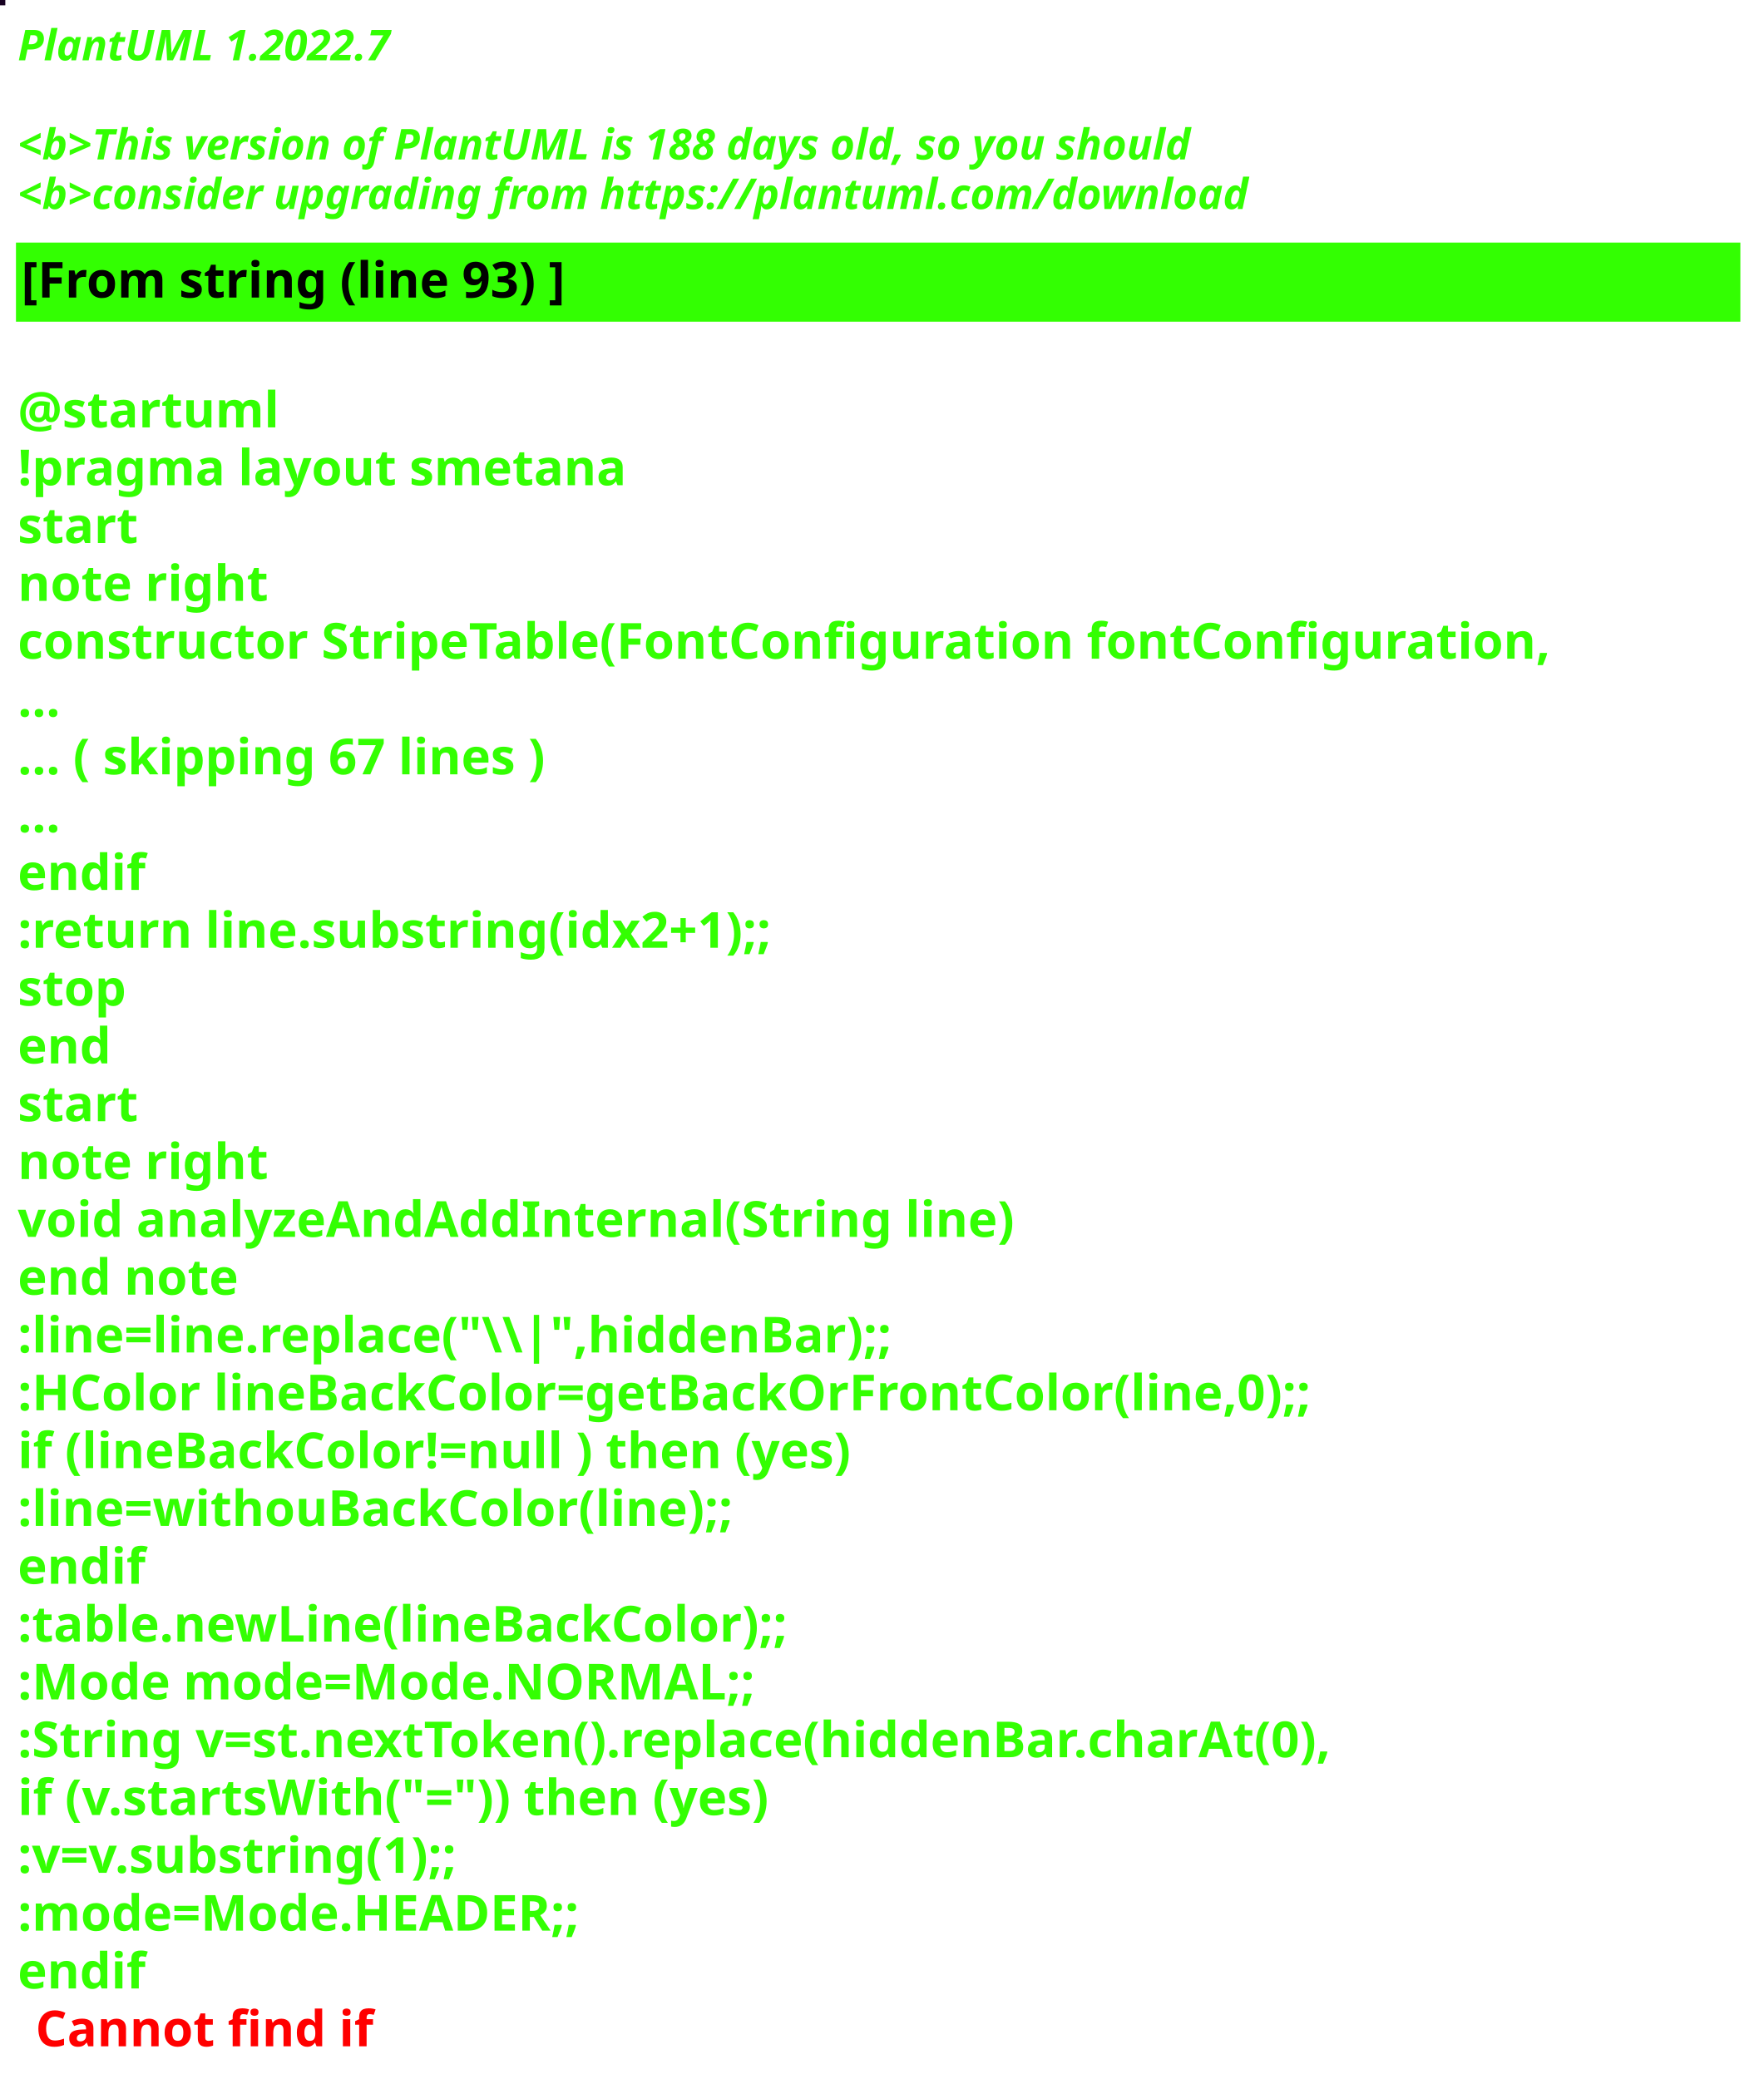
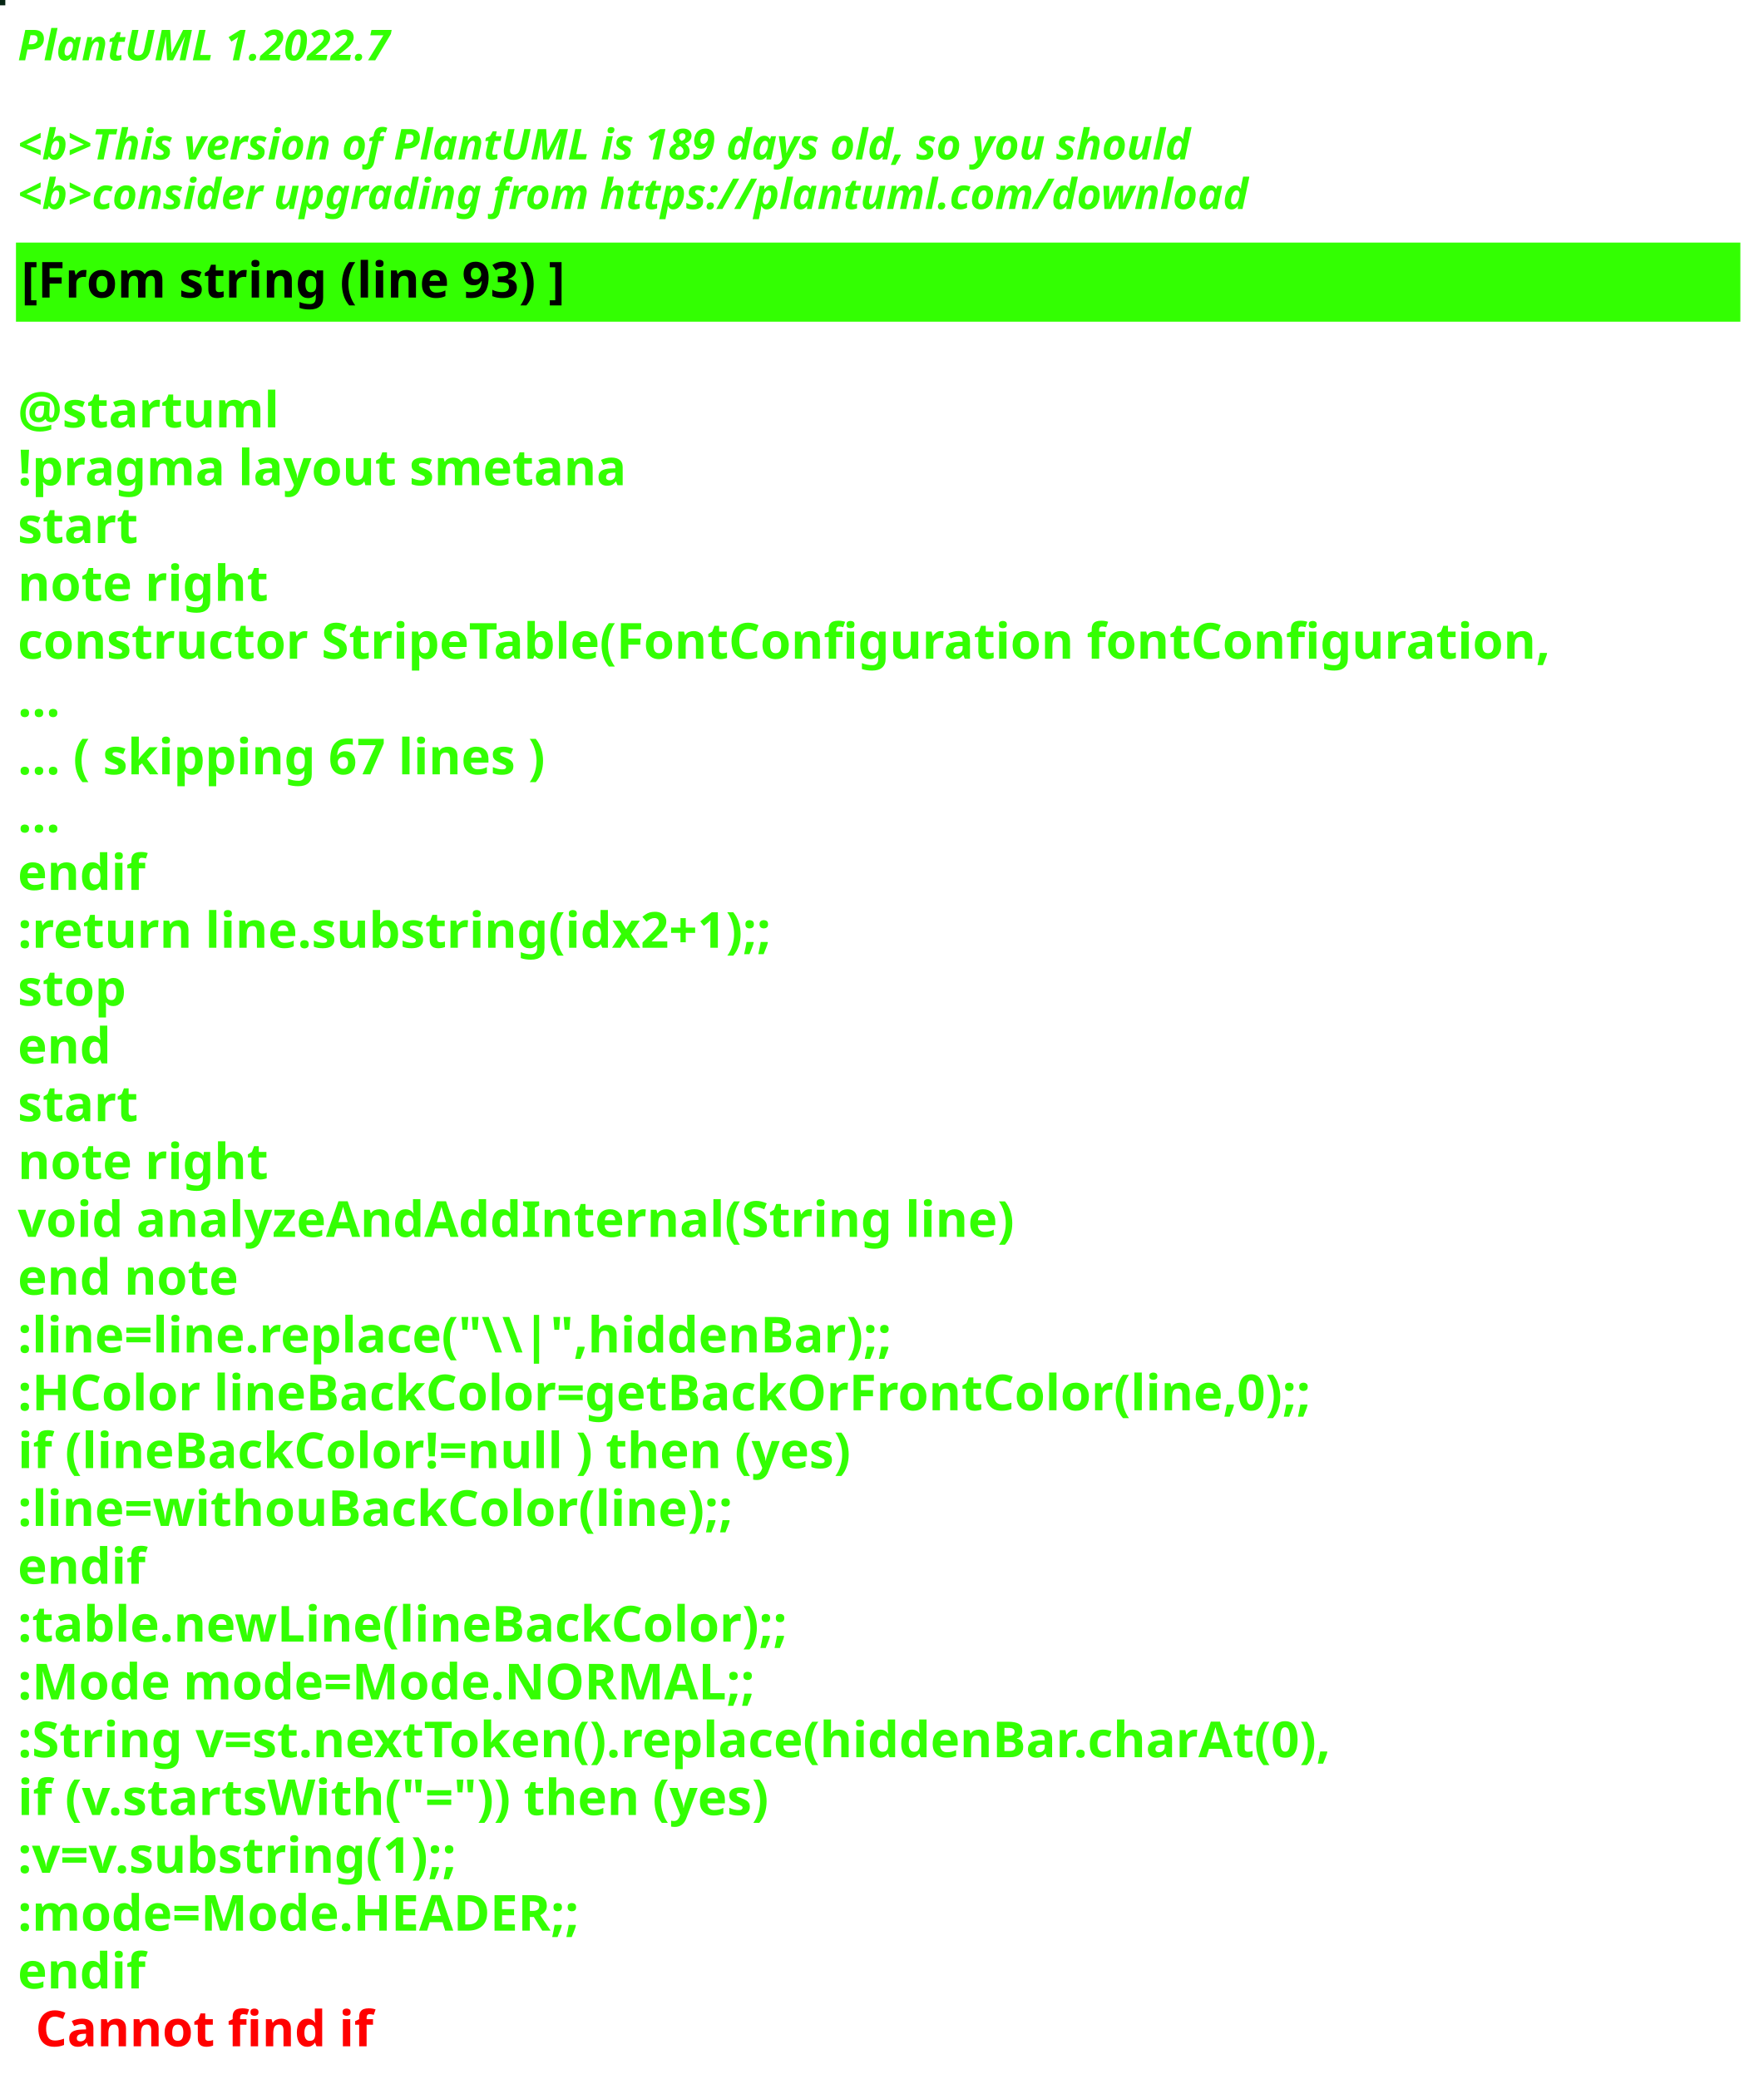
<svg xmlns="http://www.w3.org/2000/svg" contentStyleType="text/css" height="586px" preserveAspectRatio="none" style="width:497px;height:586px;background:#000000;" version="1.1" viewBox="0 0 497 586" width="497px" zoomAndPan="magnify">
  <defs />
  <g>
-     <rect fill="#170121" height="1" style="stroke:#170121;stroke-width:1.0;" width="1" x="0" y="0" />
+     <rect fill="#062513" height="1" style="stroke:#062513;stroke-width:1.0;" width="1" x="0" y="0" />
    <text fill="#33FF02" font-family="sans-serif" font-size="12" font-style="italic" font-weight="bold" lengthAdjust="spacing" textLength="127" x="5" y="17">PlantUML 1.2022.7</text>
    <text fill="#33FF02" font-family="sans-serif" font-size="12" font-style="italic" font-weight="bold" lengthAdjust="spacing" textLength="4" x="5" y="30.969"> </text>
-     <text fill="#33FF02" font-family="sans-serif" font-size="12" font-style="italic" font-weight="bold" lengthAdjust="spacing" textLength="399" x="5" y="44.938">&lt;b&gt;This version of PlantUML is 188 days old, so you should</text>
+     <text fill="#33FF02" font-family="sans-serif" font-size="12" font-style="italic" font-weight="bold" lengthAdjust="spacing" textLength="399" x="5" y="44.938">&lt;b&gt;This version of PlantUML is 189 days old, so you should</text>
    <text fill="#33FF02" font-family="sans-serif" font-size="12" font-style="italic" font-weight="bold" lengthAdjust="spacing" textLength="408" x="5" y="58.906">&lt;b&gt;consider upgrading from https://plantuml.com/download</text>
    <rect fill="#33FF02" height="21.297" style="stroke:#33FF02;stroke-width:1.0;" width="485" x="5" y="68.875" />
    <text fill="#000000" font-family="sans-serif" font-size="14" font-weight="bold" lengthAdjust="spacing" textLength="178" x="6" y="83.875">[From string (line 93) ]</text>
    <text fill="#33FF02" font-family="sans-serif" font-size="14" font-weight="bold" lengthAdjust="spacing" textLength="5" x="5" y="104.172"> </text>
    <text fill="#33FF02" font-family="sans-serif" font-size="14" font-weight="bold" lengthAdjust="spacing" textLength="79" x="5" y="120.469">@startuml</text>
    <text fill="#33FF02" font-family="sans-serif" font-size="14" font-weight="bold" lengthAdjust="spacing" textLength="190" x="5" y="136.766">!pragma layout smetana</text>
    <text fill="#33FF02" font-family="sans-serif" font-size="14" font-weight="bold" lengthAdjust="spacing" textLength="37" x="5" y="153.062">start</text>
    <text fill="#33FF02" font-family="sans-serif" font-size="14" font-weight="bold" lengthAdjust="spacing" textLength="78" x="5" y="169.359">note right</text>
    <text fill="#33FF02" font-family="sans-serif" font-size="14" font-weight="bold" lengthAdjust="spacing" textLength="485" x="5" y="185.656">constructor StripeTable(FontConfiguration fontConfiguration,</text>
    <text fill="#33FF02" font-family="sans-serif" font-size="14" font-weight="bold" lengthAdjust="spacing" textLength="15" x="5" y="201.953">...</text>
    <text fill="#33FF02" font-family="sans-serif" font-size="14" font-weight="bold" lengthAdjust="spacing" textLength="175" x="5" y="218.25">... ( skipping 67 lines )</text>
    <text fill="#33FF02" font-family="sans-serif" font-size="14" font-weight="bold" lengthAdjust="spacing" textLength="15" x="5" y="234.547">...</text>
    <text fill="#33FF02" font-family="sans-serif" font-size="14" font-weight="bold" lengthAdjust="spacing" textLength="40" x="5" y="250.844">endif</text>
    <text fill="#33FF02" font-family="sans-serif" font-size="14" font-weight="bold" lengthAdjust="spacing" textLength="248" x="5" y="267.141">:return line.substring(idx2+1);;</text>
    <text fill="#33FF02" font-family="sans-serif" font-size="14" font-weight="bold" lengthAdjust="spacing" textLength="35" x="5" y="283.438">stop</text>
    <text fill="#33FF02" font-family="sans-serif" font-size="14" font-weight="bold" lengthAdjust="spacing" textLength="30" x="5" y="299.734">end</text>
    <text fill="#33FF02" font-family="sans-serif" font-size="14" font-weight="bold" lengthAdjust="spacing" textLength="37" x="5" y="316.031">start</text>
    <text fill="#33FF02" font-family="sans-serif" font-size="14" font-weight="bold" lengthAdjust="spacing" textLength="78" x="5" y="332.328">note right</text>
    <text fill="#33FF02" font-family="sans-serif" font-size="14" font-weight="bold" lengthAdjust="spacing" textLength="312" x="5" y="348.625">void analyzeAndAddInternal(String line)</text>
    <text fill="#33FF02" font-family="sans-serif" font-size="14" font-weight="bold" lengthAdjust="spacing" textLength="71" x="5" y="364.922">end note</text>
    <text fill="#33FF02" font-family="sans-serif" font-size="14" font-weight="bold" lengthAdjust="spacing" textLength="276" x="5" y="381.219">:line=line.replace("\\|",hiddenBar);;</text>
    <text fill="#33FF02" font-family="sans-serif" font-size="14" font-weight="bold" lengthAdjust="spacing" textLength="416" x="5" y="397.516">:HColor lineBackColor=getBackOrFrontColor(line,0);;</text>
    <text fill="#33FF02" font-family="sans-serif" font-size="14" font-weight="bold" lengthAdjust="spacing" textLength="271" x="5" y="413.812">if (lineBackColor!=null ) then (yes)</text>
    <text fill="#33FF02" font-family="sans-serif" font-size="14" font-weight="bold" lengthAdjust="spacing" textLength="231" x="5" y="430.109">:line=withouBackColor(line);;</text>
    <text fill="#33FF02" font-family="sans-serif" font-size="14" font-weight="bold" lengthAdjust="spacing" textLength="40" x="5" y="446.406">endif</text>
    <text fill="#33FF02" font-family="sans-serif" font-size="14" font-weight="bold" lengthAdjust="spacing" textLength="248" x="5" y="462.703">:table.newLine(lineBackColor);;</text>
    <text fill="#33FF02" font-family="sans-serif" font-size="14" font-weight="bold" lengthAdjust="spacing" textLength="236" x="5" y="479">:Mode mode=Mode.NORMAL;;</text>
    <text fill="#33FF02" font-family="sans-serif" font-size="14" font-weight="bold" lengthAdjust="spacing" textLength="429" x="5" y="495.297">:String v=st.nextToken().replace(hiddenBar.charAt(0),</text>
    <text fill="#33FF02" font-family="sans-serif" font-size="14" font-weight="bold" lengthAdjust="spacing" textLength="246" x="5" y="511.594">if (v.startsWith("=")) then (yes)</text>
    <text fill="#33FF02" font-family="sans-serif" font-size="14" font-weight="bold" lengthAdjust="spacing" textLength="150" x="5" y="527.891">:v=v.substring(1);;</text>
    <text fill="#33FF02" font-family="sans-serif" font-size="14" font-weight="bold" lengthAdjust="spacing" textLength="183" x="5" y="544.188">:mode=Mode.HEADER;;</text>
    <text fill="#33FF02" font-family="sans-serif" font-size="14" font-weight="bold" lengthAdjust="spacing" text-decoration="wavy underline" textLength="40" x="5" y="560.484">endif</text>
    <text fill="#FF0000" font-family="sans-serif" font-size="14" font-weight="bold" lengthAdjust="spacing" textLength="106" x="10" y="576.781">Cannot find if</text>
  </g>
</svg>
